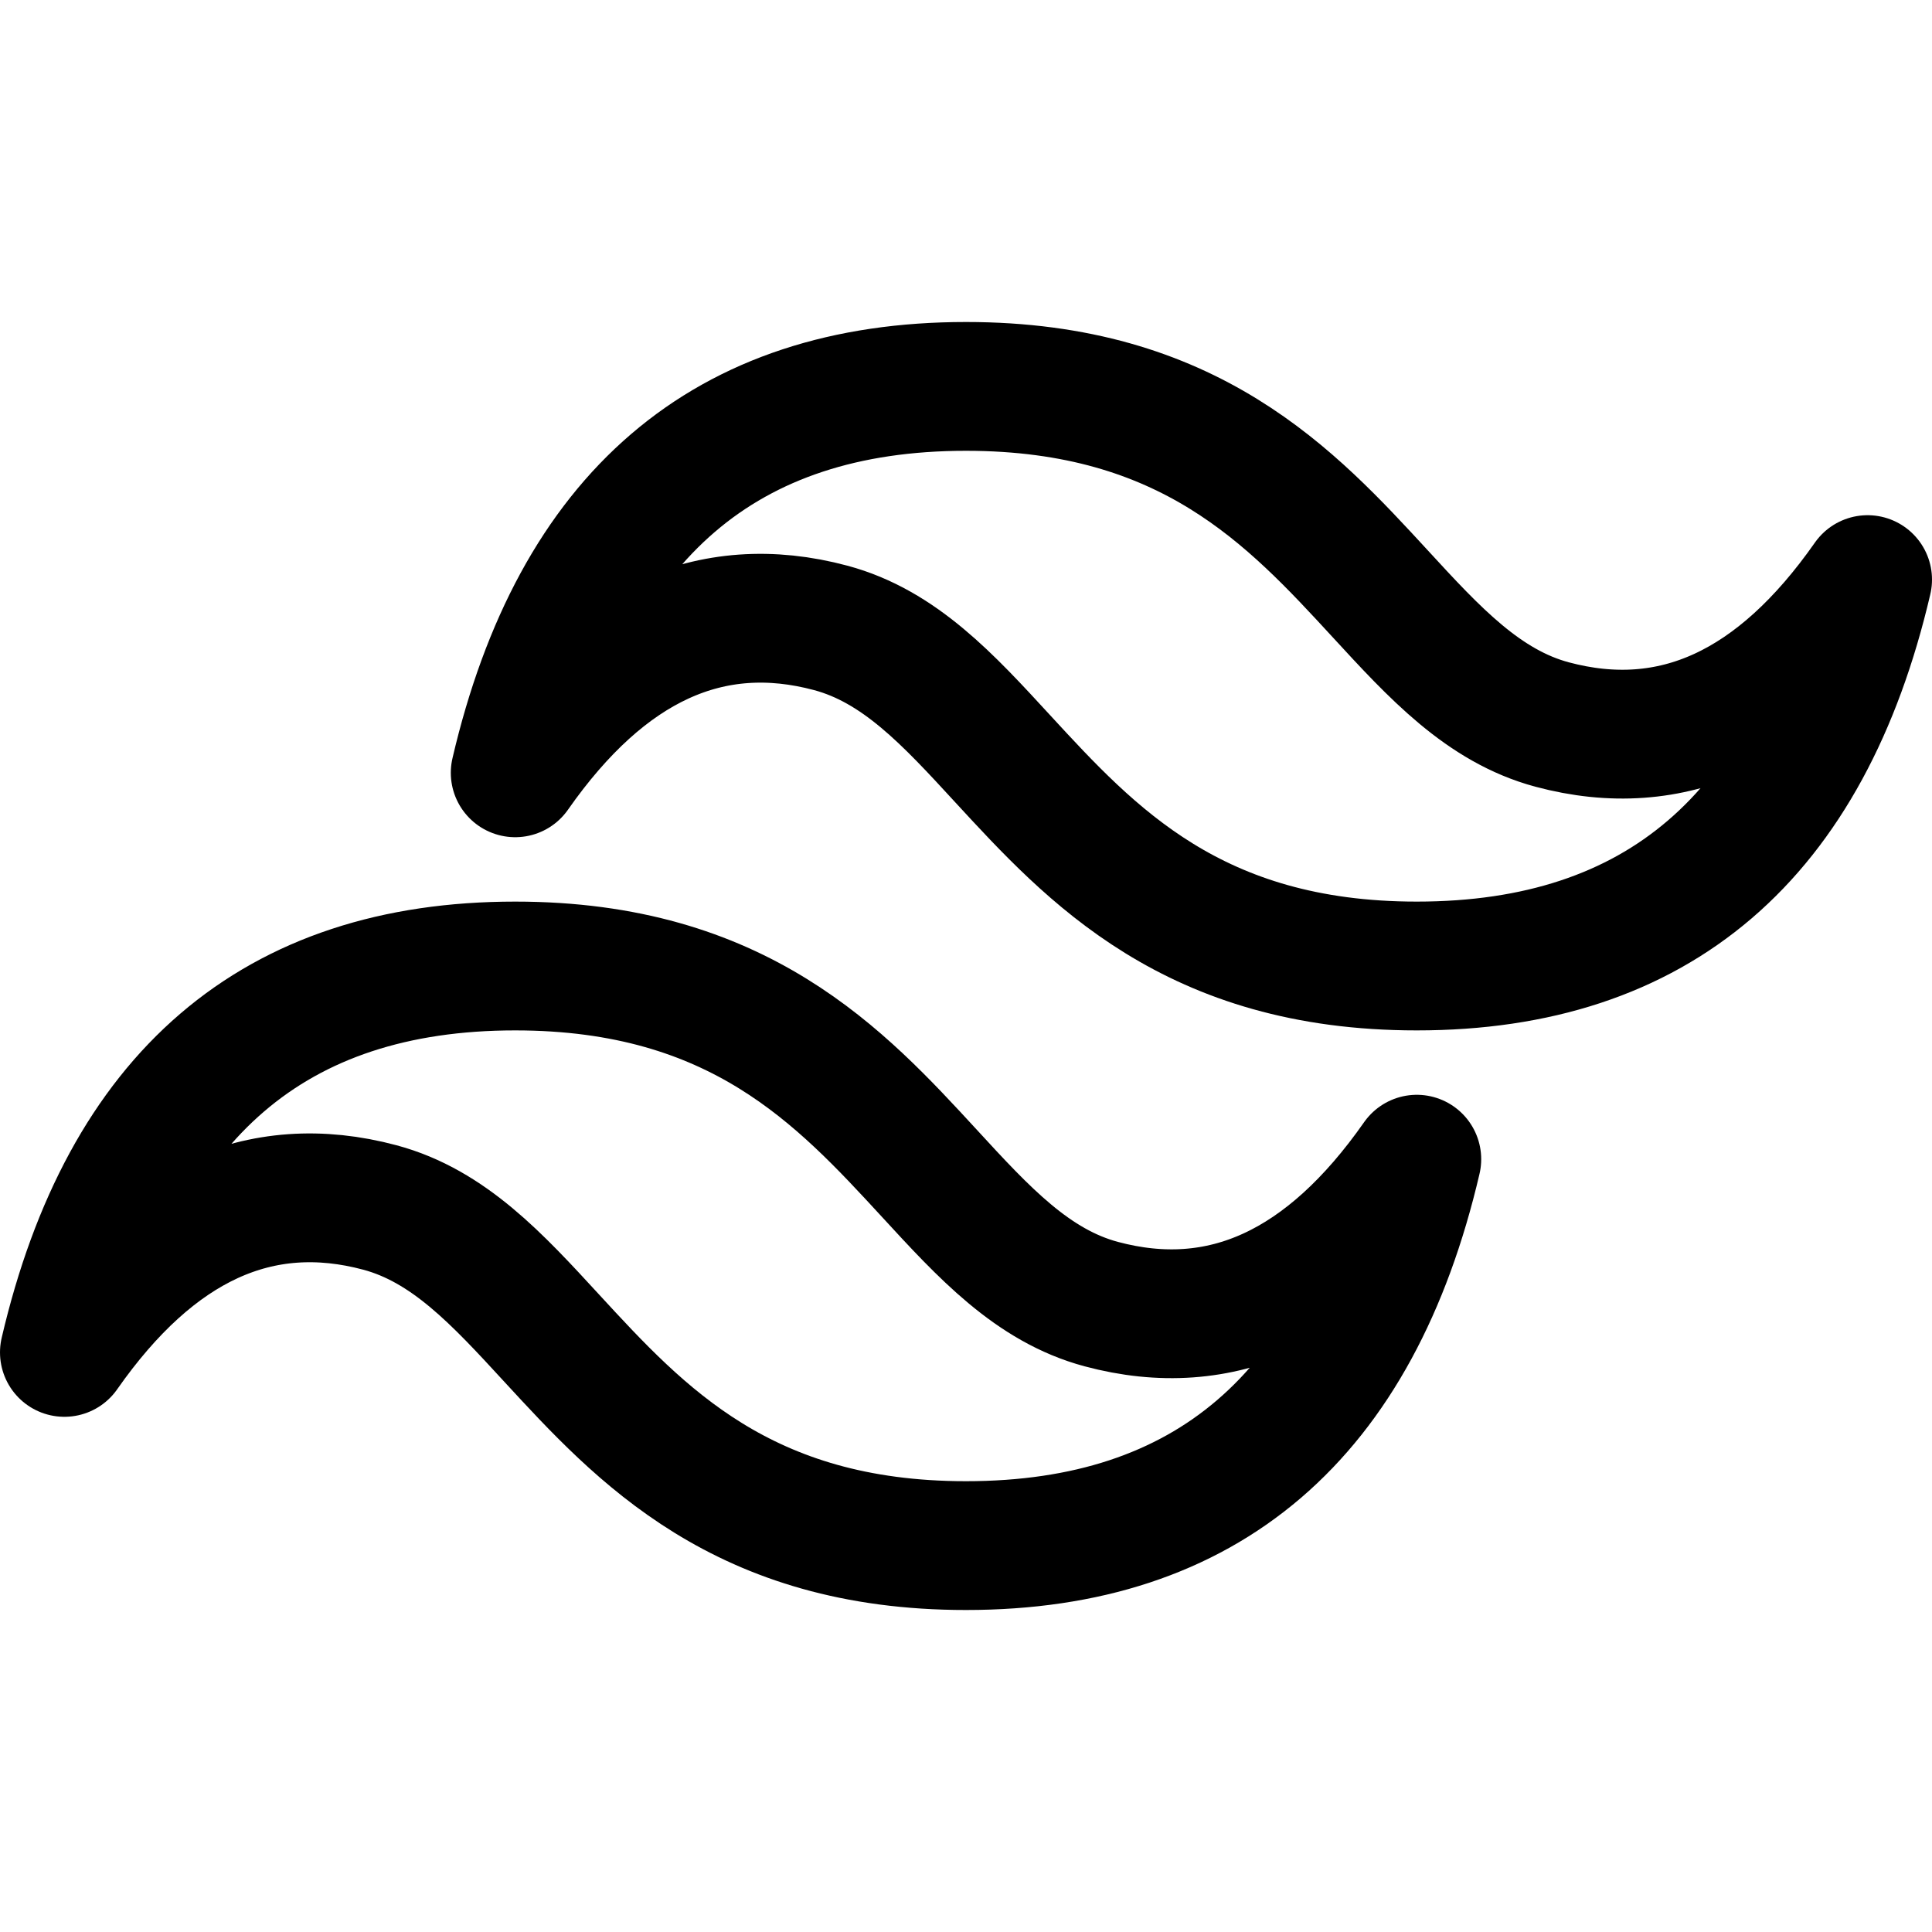
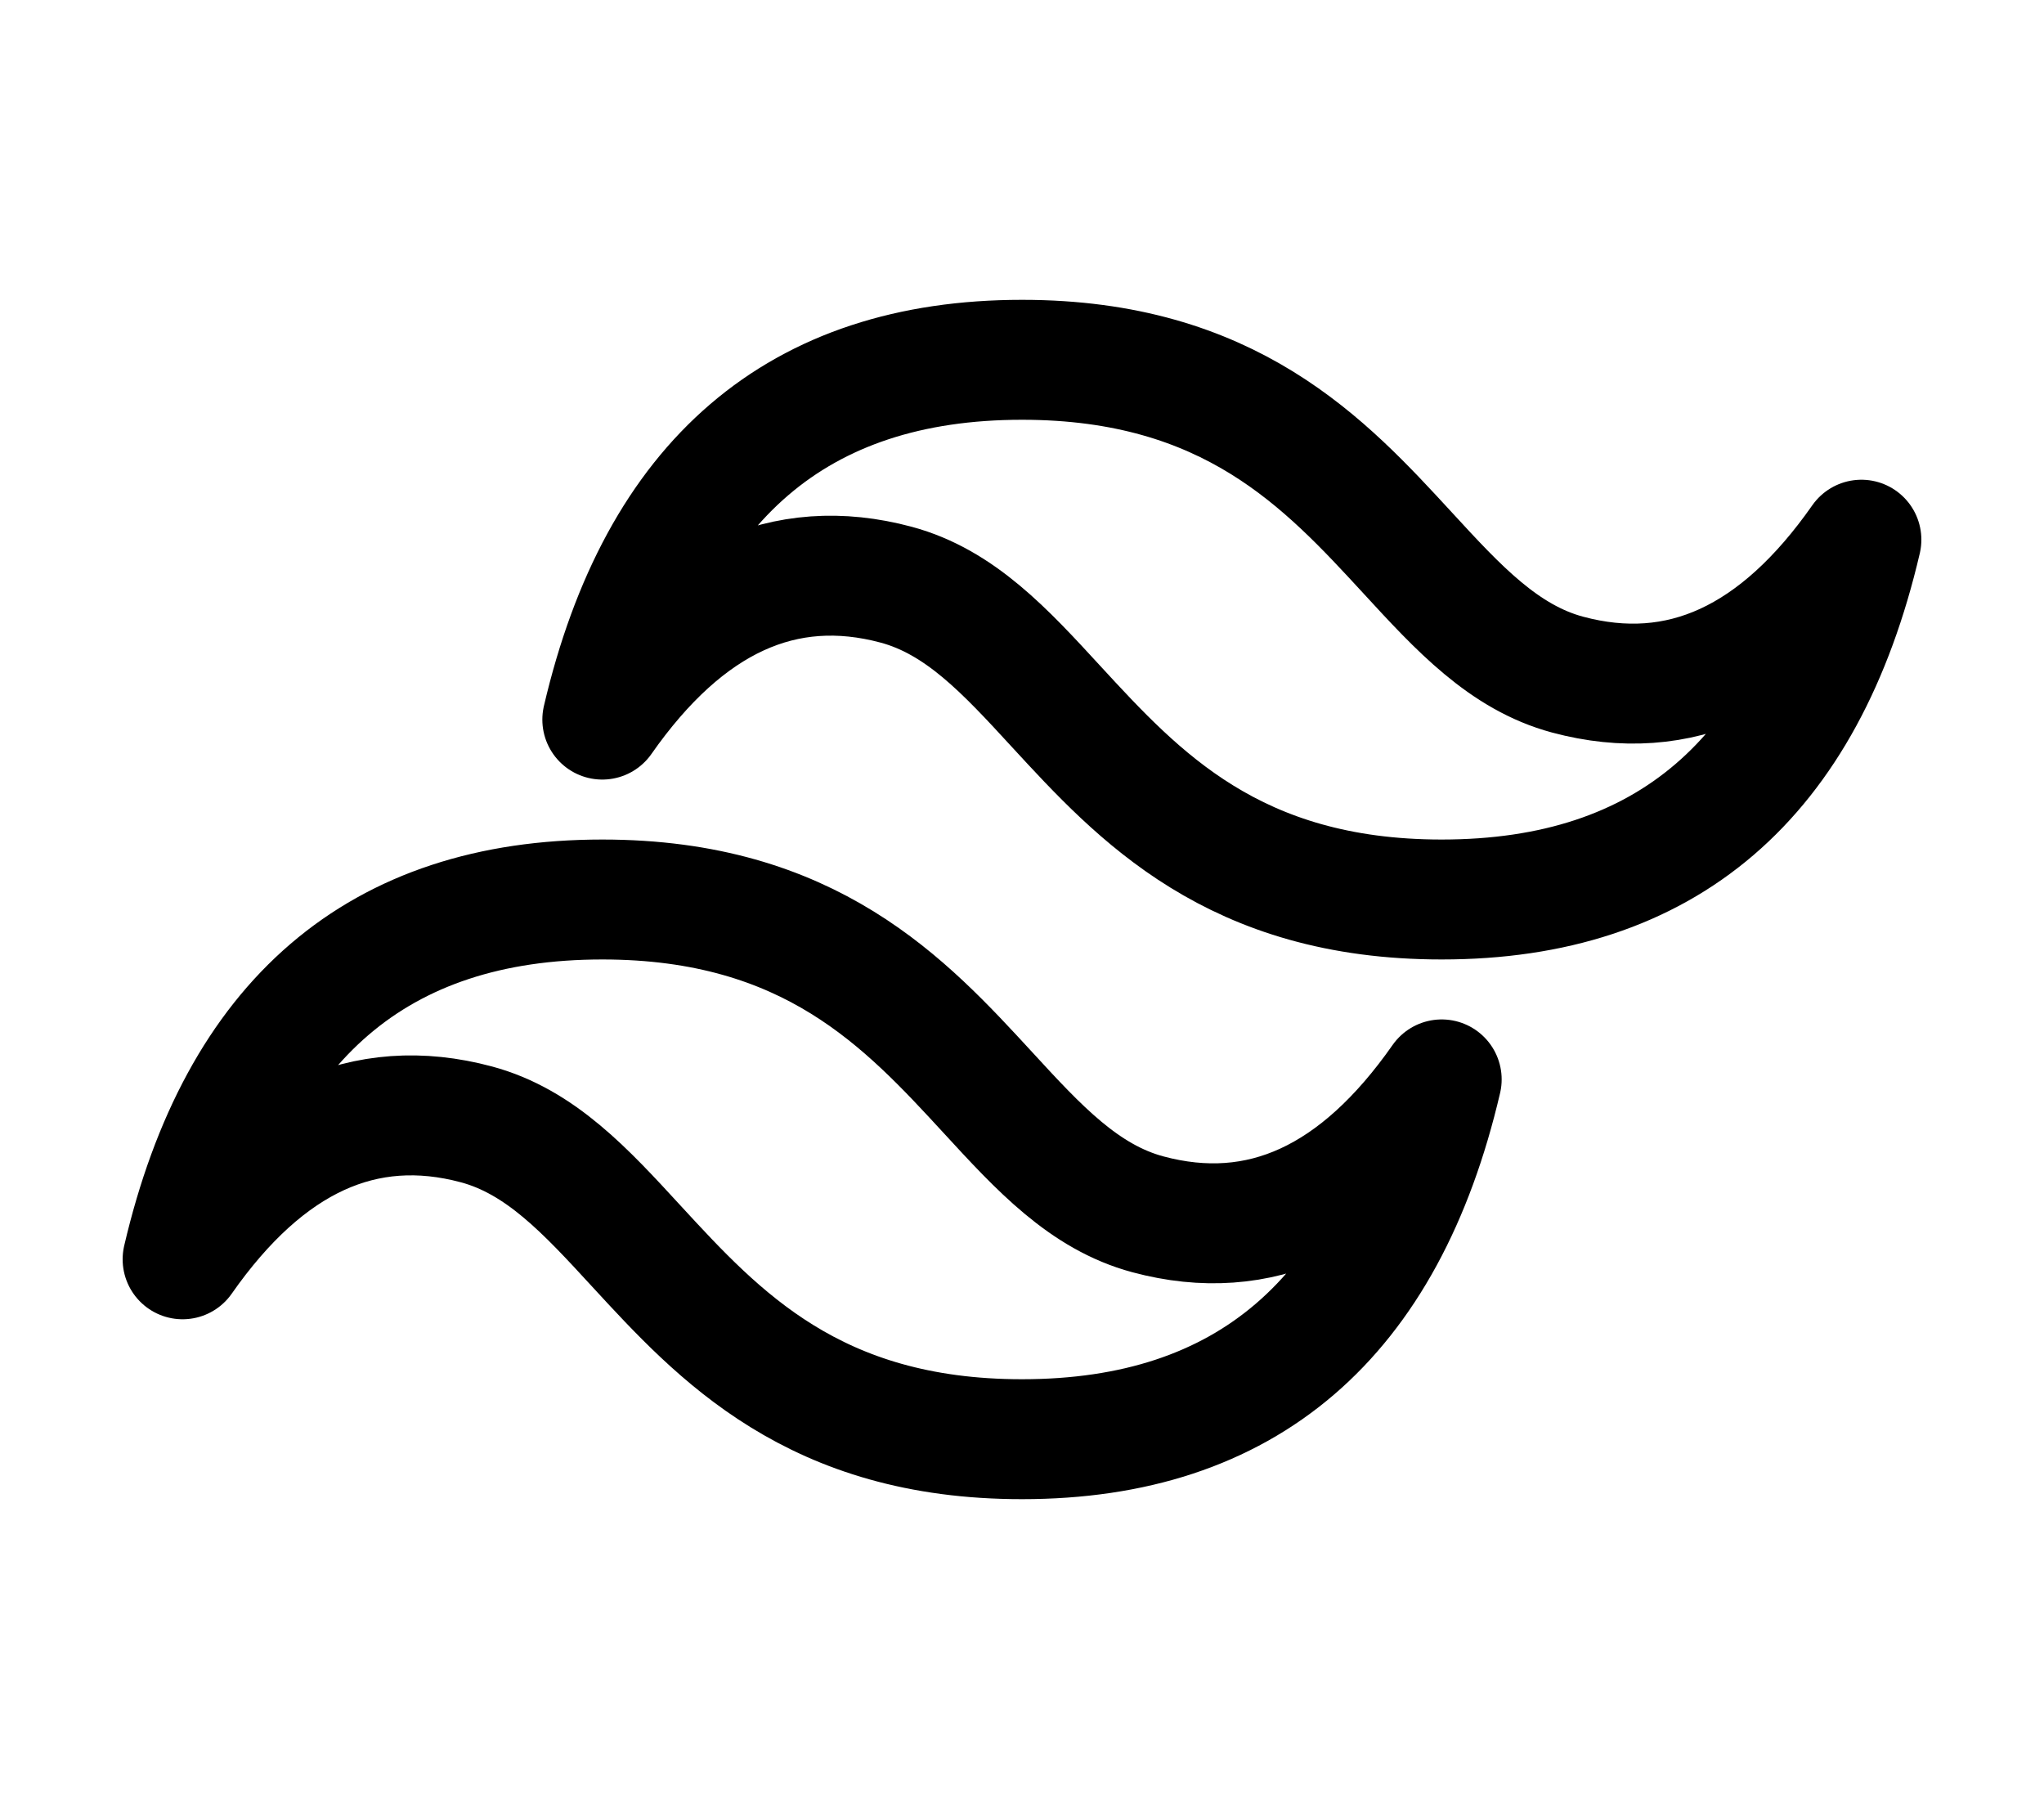
- <svg xmlns="http://www.w3.org/2000/svg" width="100" height="100" viewBox="0 0 15 15" fill="none">
+ <svg xmlns="http://www.w3.org/2000/svg" width="100" height="88" viewBox="0 0 15 15" fill="none">
  <path fill-rule="evenodd" clip-rule="evenodd" d="M7.5 3C5.633 3 4.467 4 4 6C4.7 5 5.517 4.625 6.45 4.875C6.983 5.018 7.363 5.432 7.784 5.89C8.471 6.636 9.265 7.5 11 7.5C12.867 7.5 14.033 6.5 14.5 4.5C13.8 5.5 12.983 5.875 12.05 5.625C11.518 5.482 11.137 5.068 10.716 4.61C10.029 3.864 9.235 3 7.5 3ZM4 7.5C2.133 7.5 0.967 8.5 0.5 10.5C1.2 9.5 2.017 9.125 2.95 9.375C3.483 9.518 3.863 9.932 4.284 10.39C4.971 11.136 5.765 12 7.5 12C9.367 12 10.533 11 11 9C10.3 10 9.483 10.375 8.55 10.125C8.017 9.982 7.637 9.568 7.216 9.11C6.529 8.364 5.735 7.5 4 7.5Z" stroke="black" stroke-linejoin="round" />
</svg>
